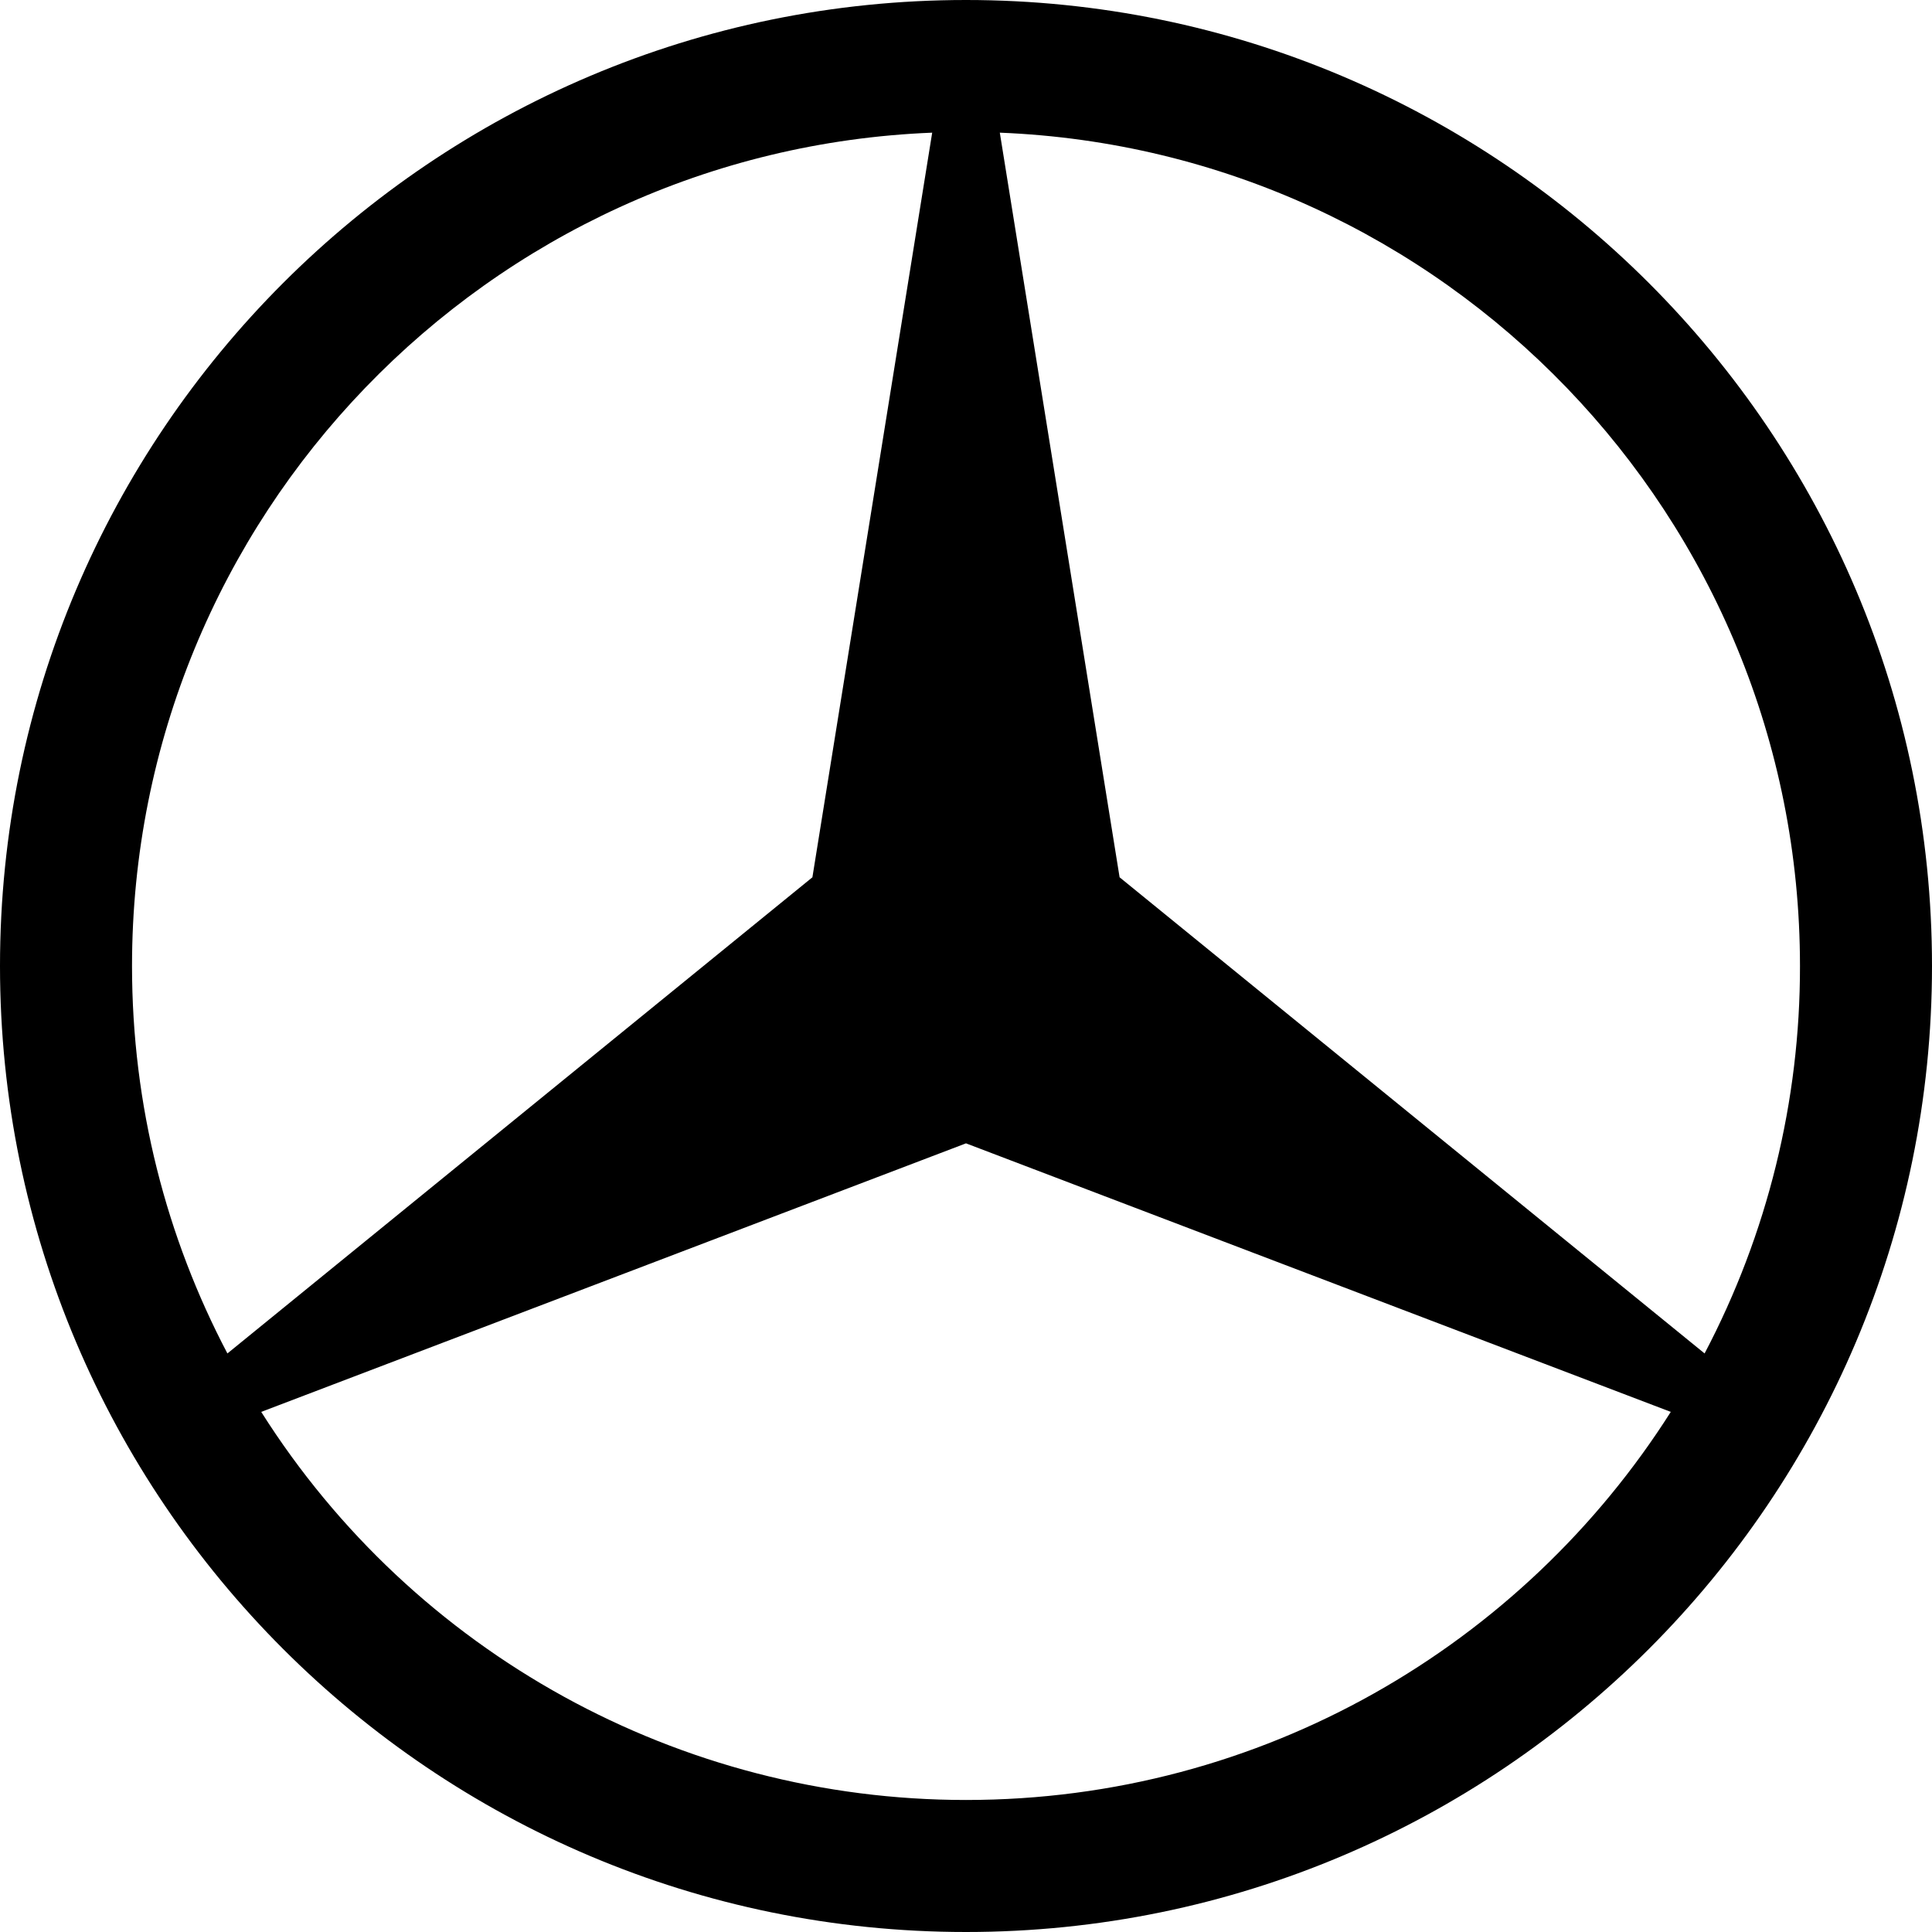
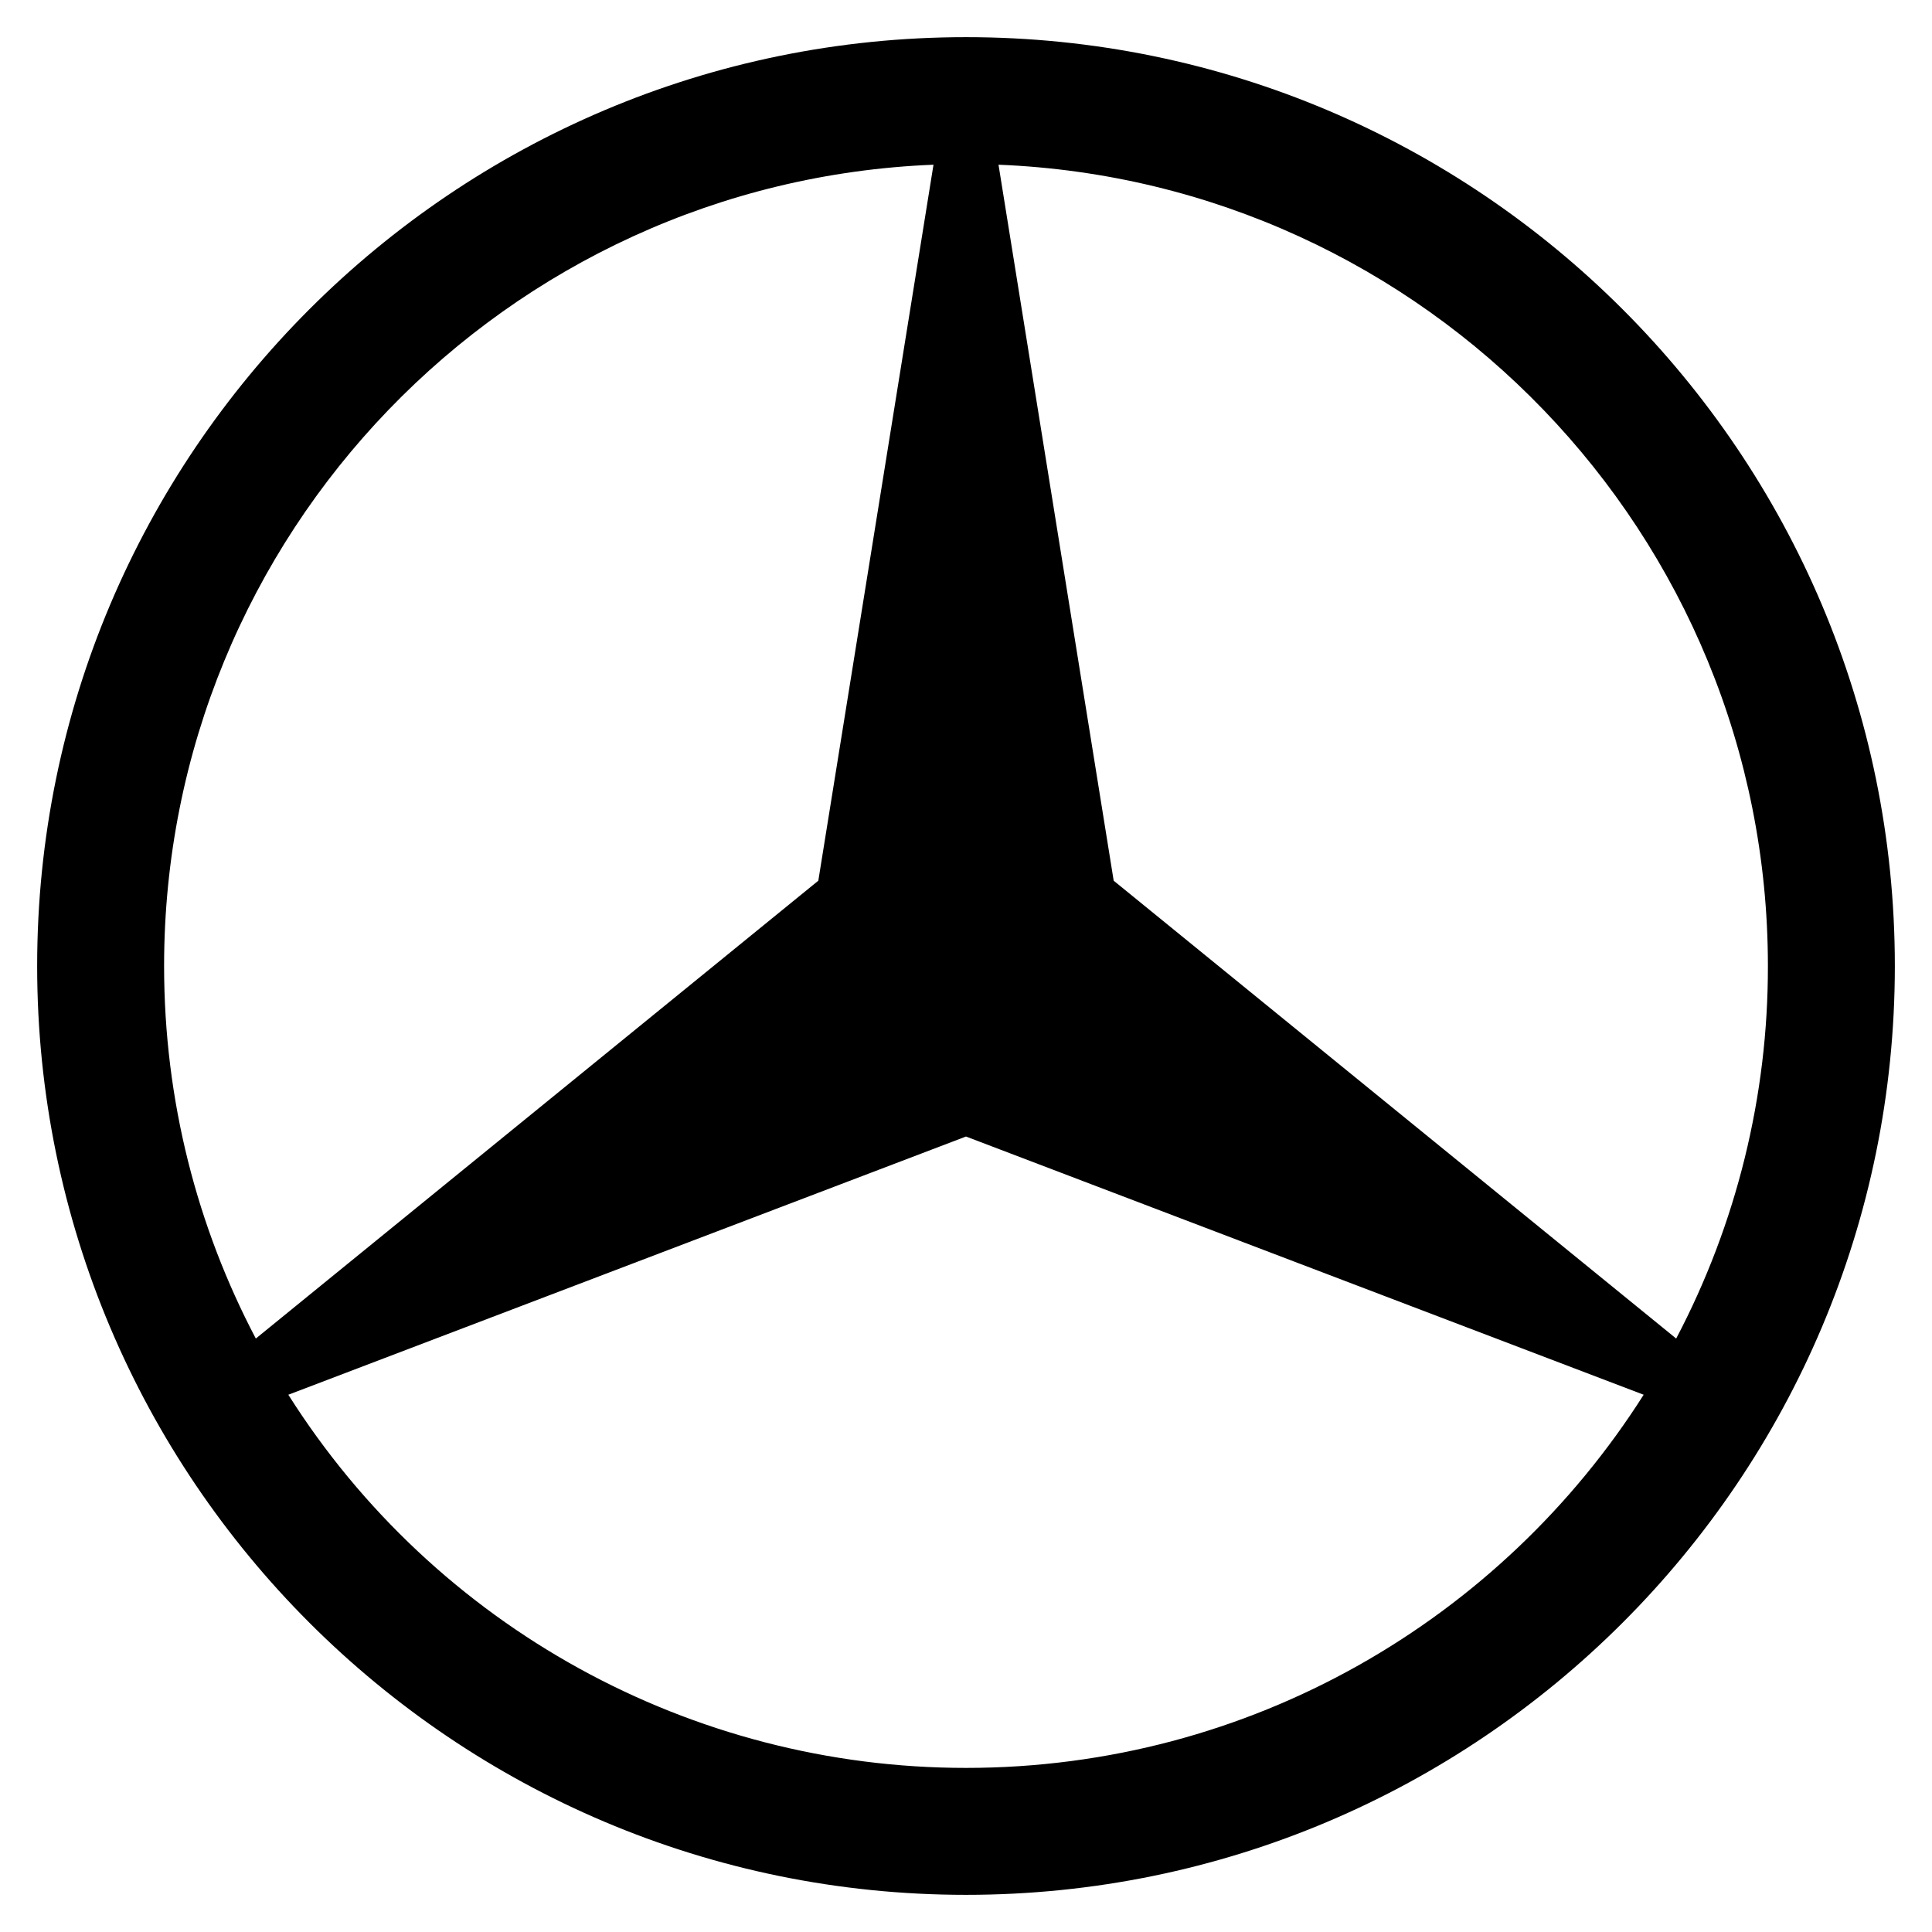
- <svg xmlns="http://www.w3.org/2000/svg" fill="currentColor" role="img" viewBox="0 0 24 24">
+ <svg xmlns="http://www.w3.org/2000/svg" fill="currentColor" role="img" viewBox="-0.48 -0.48 24.96 24.96">
  <path d="M12 0c6.623 0 12 5.377 12 12s-5.377 12-12 12S0 18.623 0 12 5.377 0 12 0zM3.245 17.539A10.357 10.357 0 0012 22.36c3.681 0 6.917-1.924 8.755-4.821L12 14.203zm10.663-6.641l7.267 5.915A10.306 10.306 0 0022.36 12c0-5.577-4.417-10.131-9.94-10.352zm-2.328-9.25C6.057 1.869 1.64 6.423 1.64 12c0 1.737.428 3.374 1.185 4.813l7.267-5.915z" />
</svg>
